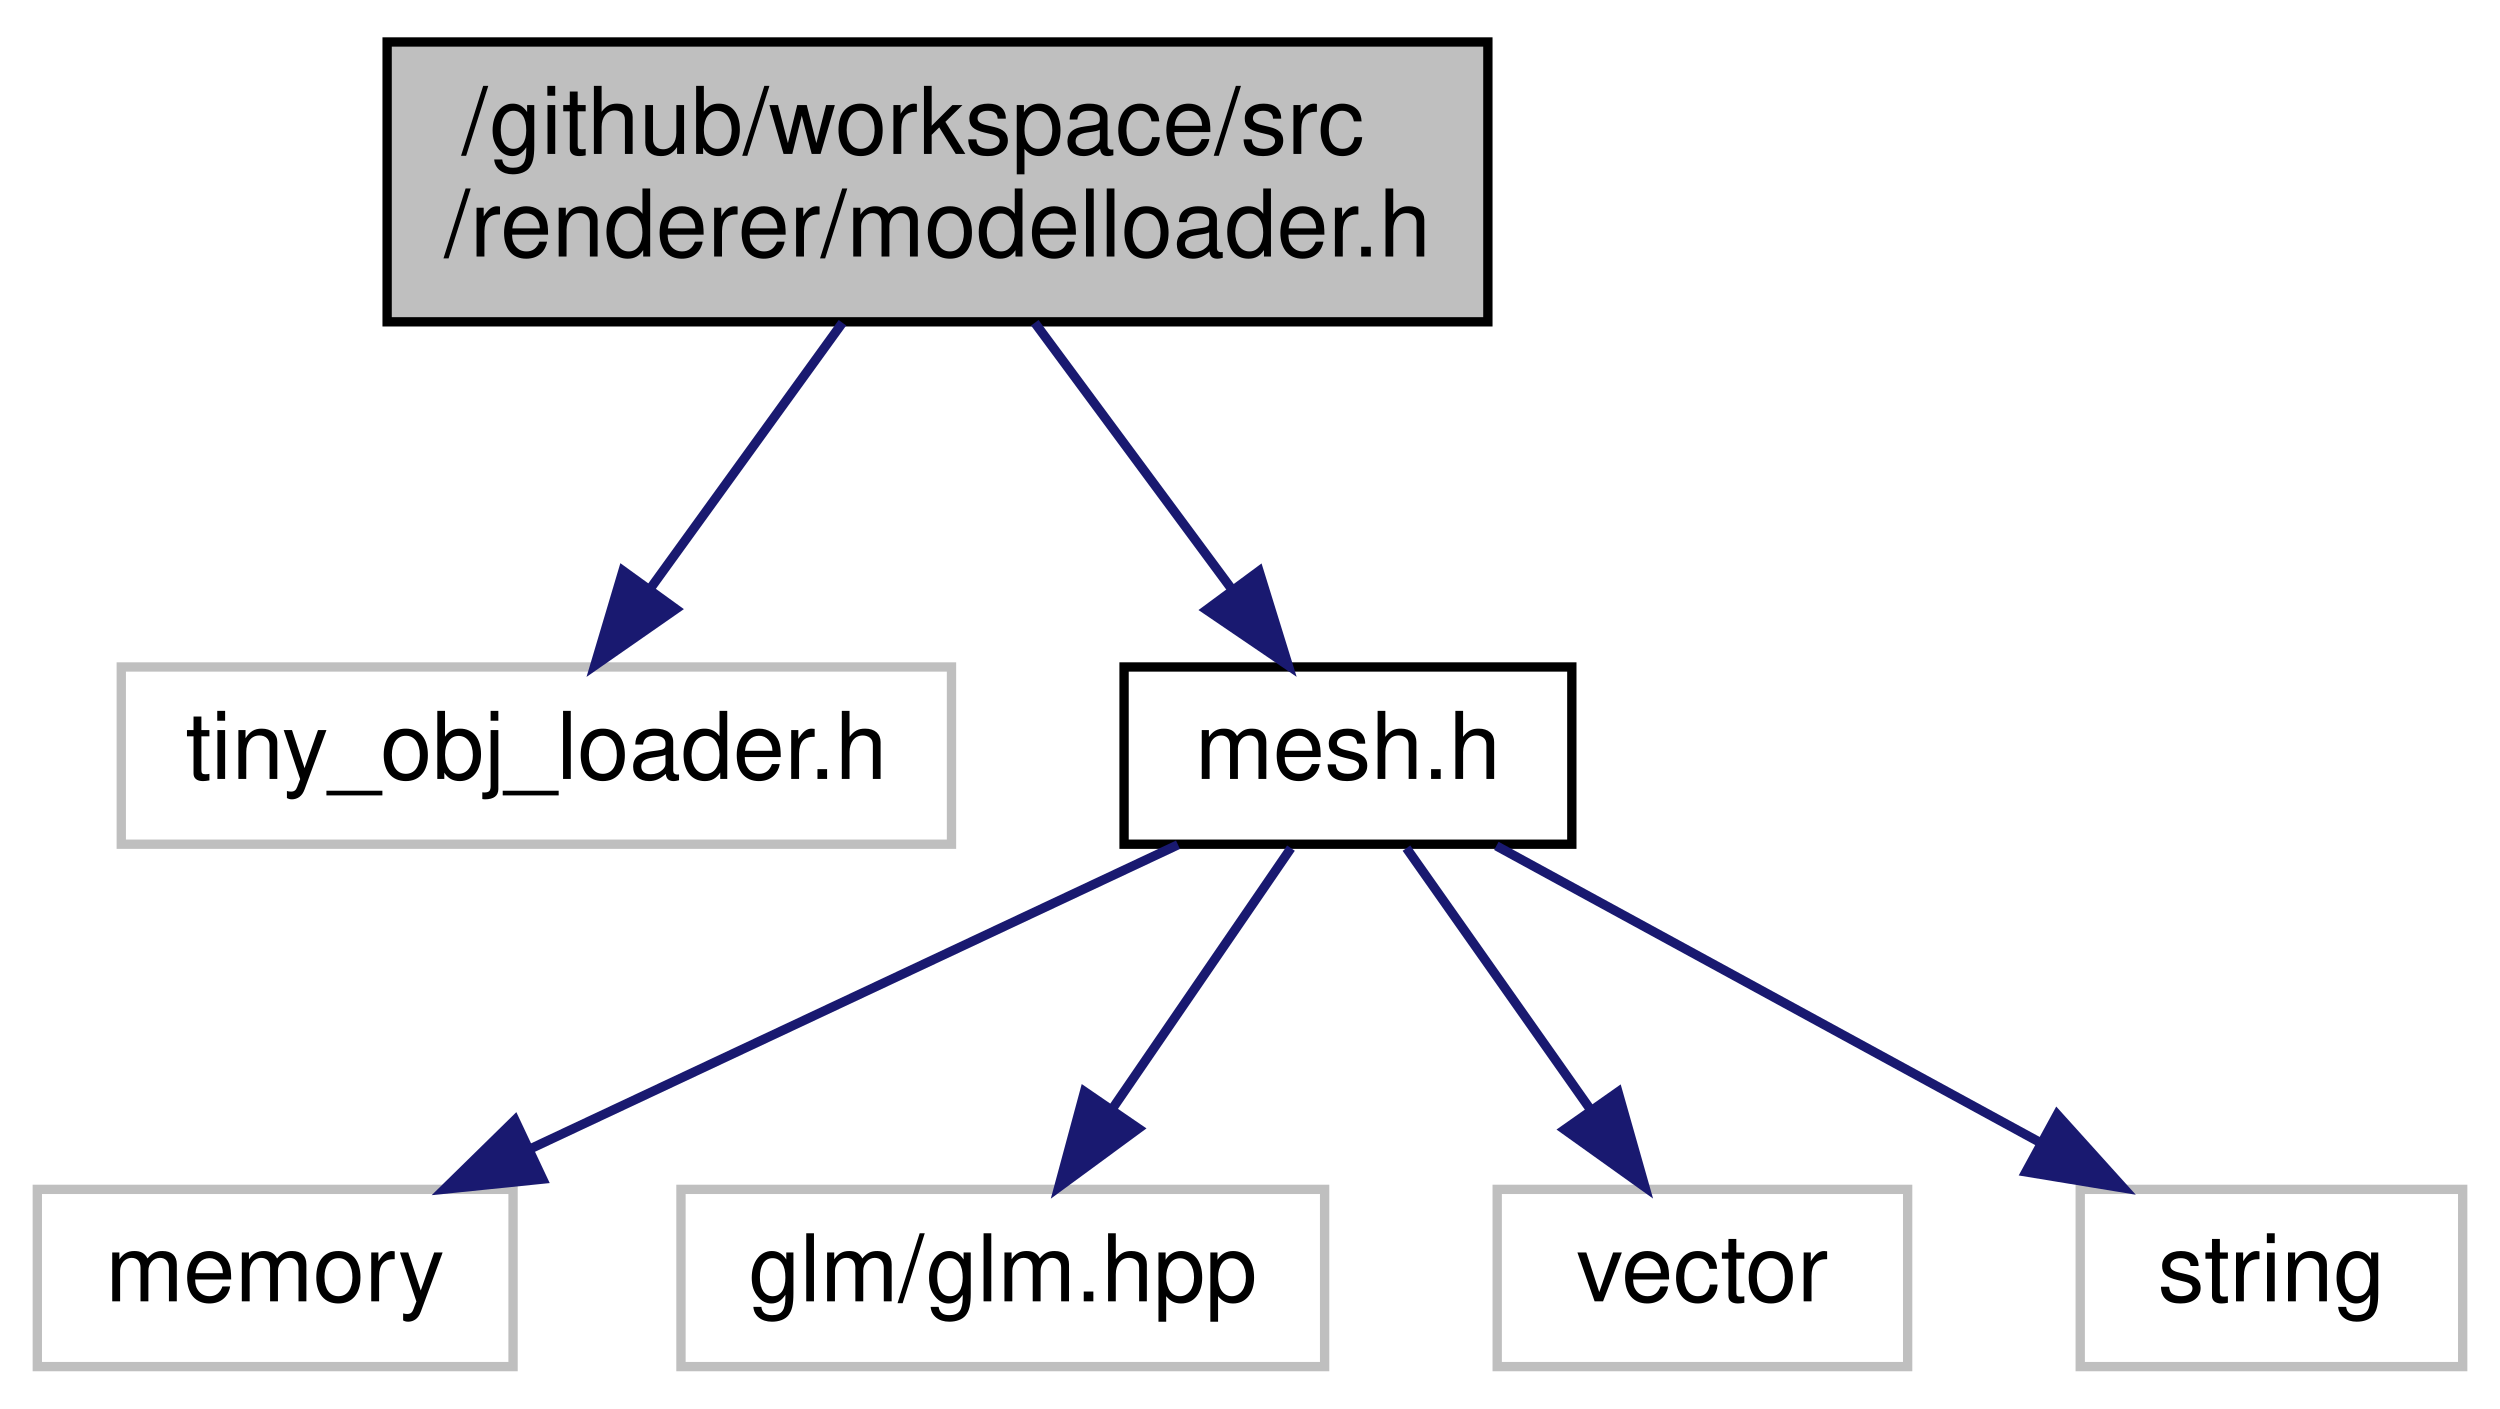
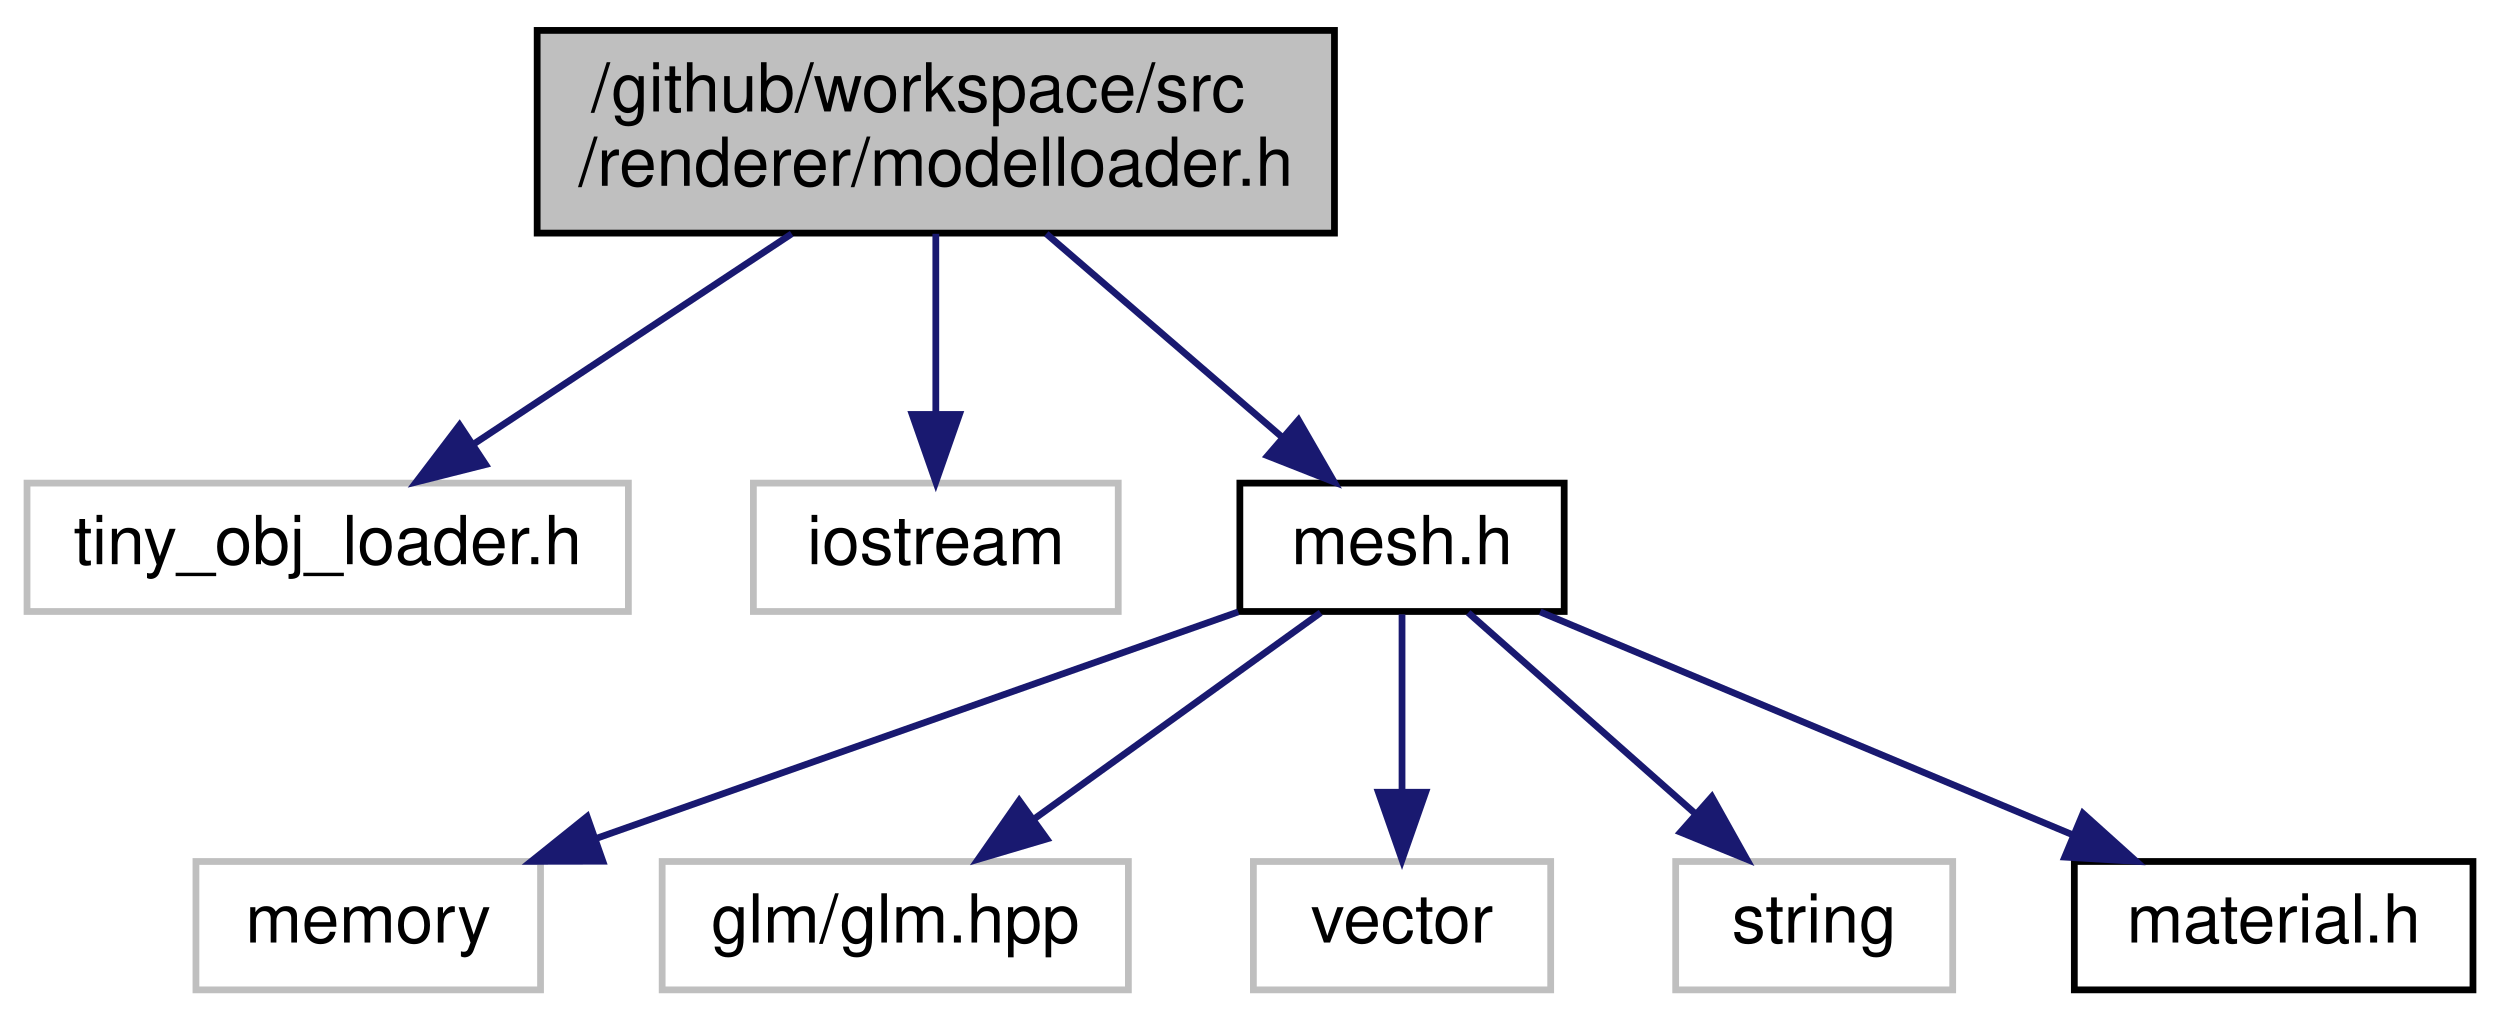
- <svg xmlns="http://www.w3.org/2000/svg" xmlns:xlink="http://www.w3.org/1999/xlink" width="268pt" height="151pt" viewBox="0.00 0.00 268.00 151.00">
+ <svg xmlns="http://www.w3.org/2000/svg" xmlns:xlink="http://www.w3.org/1999/xlink" width="370pt" height="151pt" viewBox="0.00 0.00 370.00 151.00">
  <g id="graph0" class="graph" transform="scale(1 1) rotate(0) translate(4 147)">
    <g id="node1" class="node">
      <g id="a_node1">
        <a xlink:title=" ">
-           <polygon fill="#bfbfbf" stroke="black" points="37.5,-112.5 37.5,-142.5 155.5,-142.5 155.5,-112.5 37.5,-112.5" />
-           <text text-anchor="start" x="45.5" y="-130.5" font-family="Helvetica,sans-Serif" font-size="10.00">/github/workspace/src</text>
-           <text text-anchor="middle" x="96.5" y="-119.5" font-family="Helvetica,sans-Serif" font-size="10.00">/renderer/modelloader.h</text>
+           <polygon fill="#bfbfbf" stroke="black" points="75.5,-112.5 75.5,-142.5 193.5,-142.5 193.5,-112.5 75.5,-112.5" />
+           <text text-anchor="start" x="83.5" y="-130.5" font-family="Helvetica,sans-Serif" font-size="10.00">/github/workspace/src</text>
+           <text text-anchor="middle" x="134.5" y="-119.5" font-family="Helvetica,sans-Serif" font-size="10.00">/renderer/modelloader.h</text>
        </a>
      </g>
    </g>
    <g id="node2" class="node">
      <g id="a_node2">
        <a xlink:title=" ">
-           <polygon fill="none" stroke="#bfbfbf" points="9,-56.5 9,-75.5 98,-75.5 98,-56.5 9,-56.5" />
-           <text text-anchor="middle" x="53.5" y="-63.5" font-family="Helvetica,sans-Serif" font-size="10.00">tiny_obj_loader.h</text>
+           <polygon fill="none" stroke="#bfbfbf" points="0,-56.5 0,-75.5 89,-75.5 89,-56.5 0,-56.5" />
+           <text text-anchor="middle" x="44.5" y="-63.5" font-family="Helvetica,sans-Serif" font-size="10.00">tiny_obj_loader.h</text>
        </a>
      </g>
    </g>
    <g id="edge1" class="edge">
-       <path fill="none" stroke="midnightblue" d="M86.31,-112.4C80.13,-103.84 72.2,-92.87 65.68,-83.86" />
-       <polygon fill="midnightblue" stroke="midnightblue" points="68.45,-81.71 59.76,-75.66 62.78,-85.81 68.45,-81.71" />
+       <path fill="none" stroke="midnightblue" d="M113.17,-112.4C99.01,-103.04 80.49,-90.79 66.25,-81.38" />
+       <polygon fill="midnightblue" stroke="midnightblue" points="67.87,-78.25 57.6,-75.66 64.01,-84.09 67.87,-78.25" />
    </g>
    <g id="node3" class="node">
      <g id="a_node3">
-         <a xlink:href="mesh_8h.html" target="_top" xlink:title=" ">
-           <polygon fill="none" stroke="black" points="116.5,-56.5 116.5,-75.5 164.5,-75.5 164.5,-56.5 116.5,-56.5" />
-           <text text-anchor="middle" x="140.5" y="-63.5" font-family="Helvetica,sans-Serif" font-size="10.00">mesh.h</text>
+         <a xlink:title=" ">
+           <polygon fill="none" stroke="#bfbfbf" points="107.5,-56.5 107.5,-75.5 161.5,-75.5 161.5,-56.5 107.5,-56.5" />
+           <text text-anchor="middle" x="134.5" y="-63.5" font-family="Helvetica,sans-Serif" font-size="10.00">iostream</text>
        </a>
      </g>
    </g>
    <g id="edge2" class="edge">
-       <path fill="none" stroke="midnightblue" d="M106.93,-112.4C113.26,-103.84 121.37,-92.87 128.03,-83.86" />
-       <polygon fill="midnightblue" stroke="midnightblue" points="130.97,-85.78 134.1,-75.66 125.34,-81.62 130.97,-85.78" />
+       <path fill="none" stroke="midnightblue" d="M134.5,-112.4C134.5,-104.47 134.5,-94.46 134.5,-85.86" />
+       <polygon fill="midnightblue" stroke="midnightblue" points="138,-85.66 134.5,-75.66 131,-85.66 138,-85.66" />
    </g>
    <g id="node4" class="node">
      <g id="a_node4">
-         <a xlink:title=" ">
-           <polygon fill="none" stroke="#bfbfbf" points="0,-0.5 0,-19.5 51,-19.5 51,-0.5 0,-0.5" />
-           <text text-anchor="middle" x="25.5" y="-7.5" font-family="Helvetica,sans-Serif" font-size="10.00">memory</text>
+         <a xlink:href="mesh_8h.html" target="_top" xlink:title=" ">
+           <polygon fill="none" stroke="black" points="179.5,-56.5 179.5,-75.5 227.5,-75.5 227.5,-56.5 179.5,-56.5" />
+           <text text-anchor="middle" x="203.5" y="-63.5" font-family="Helvetica,sans-Serif" font-size="10.00">mesh.h</text>
        </a>
      </g>
    </g>
    <g id="edge3" class="edge">
-       <path fill="none" stroke="midnightblue" d="M122.28,-56.44C103.6,-47.68 74.34,-33.94 52.88,-23.86" />
-       <polygon fill="midnightblue" stroke="midnightblue" points="54.18,-20.6 43.64,-19.52 51.2,-26.93 54.18,-20.6" />
+       <path fill="none" stroke="midnightblue" d="M150.85,-112.4C161.4,-103.31 175.1,-91.49 185.88,-82.19" />
+       <polygon fill="midnightblue" stroke="midnightblue" points="188.17,-84.84 193.46,-75.66 183.6,-79.54 188.17,-84.84" />
    </g>
    <g id="node5" class="node">
      <g id="a_node5">
        <a xlink:title=" ">
-           <polygon fill="none" stroke="#bfbfbf" points="69,-0.5 69,-19.5 138,-19.5 138,-0.5 69,-0.5" />
-           <text text-anchor="middle" x="103.5" y="-7.5" font-family="Helvetica,sans-Serif" font-size="10.00">glm/glm.hpp</text>
+           <polygon fill="none" stroke="#bfbfbf" points="25,-0.5 25,-19.5 76,-19.5 76,-0.5 25,-0.5" />
+           <text text-anchor="middle" x="50.5" y="-7.5" font-family="Helvetica,sans-Serif" font-size="10.00">memory</text>
        </a>
      </g>
    </g>
    <g id="edge4" class="edge">
-       <path fill="none" stroke="midnightblue" d="M134.39,-56.08C129.22,-48.53 121.65,-37.49 115.31,-28.23" />
-       <polygon fill="midnightblue" stroke="midnightblue" points="118.04,-26.02 109.5,-19.75 112.26,-29.98 118.04,-26.02" />
+       <path fill="none" stroke="midnightblue" d="M179.26,-56.44C153.63,-47.4 113.01,-33.06 84.26,-22.92" />
+       <polygon fill="midnightblue" stroke="midnightblue" points="85.22,-19.54 74.63,-19.52 82.89,-26.15 85.22,-19.54" />
    </g>
    <g id="node6" class="node">
      <g id="a_node6">
        <a xlink:title=" ">
-           <polygon fill="none" stroke="#bfbfbf" points="156.5,-0.5 156.5,-19.5 200.5,-19.5 200.5,-0.5 156.5,-0.5" />
-           <text text-anchor="middle" x="178.5" y="-7.5" font-family="Helvetica,sans-Serif" font-size="10.00">vector</text>
+           <polygon fill="none" stroke="#bfbfbf" points="94,-0.5 94,-19.5 163,-19.5 163,-0.5 94,-0.5" />
+           <text text-anchor="middle" x="128.5" y="-7.5" font-family="Helvetica,sans-Serif" font-size="10.00">glm/glm.hpp</text>
        </a>
      </g>
    </g>
    <g id="edge5" class="edge">
-       <path fill="none" stroke="midnightblue" d="M146.77,-56.08C152.14,-48.46 160.02,-37.26 166.58,-27.94" />
-       <polygon fill="midnightblue" stroke="midnightblue" points="169.45,-29.94 172.34,-19.75 163.72,-25.91 169.45,-29.94" />
+       <path fill="none" stroke="midnightblue" d="M191.45,-56.32C180.04,-48.11 162.67,-35.6 149.07,-25.81" />
+       <polygon fill="midnightblue" stroke="midnightblue" points="150.93,-22.84 140.77,-19.83 146.84,-28.52 150.93,-22.84" />
    </g>
    <g id="node7" class="node">
      <g id="a_node7">
        <a xlink:title=" ">
-           <polygon fill="none" stroke="#bfbfbf" points="219,-0.5 219,-19.5 260,-19.5 260,-0.5 219,-0.5" />
-           <text text-anchor="middle" x="239.5" y="-7.5" font-family="Helvetica,sans-Serif" font-size="10.00">string</text>
+           <polygon fill="none" stroke="#bfbfbf" points="181.5,-0.5 181.5,-19.5 225.5,-19.5 225.5,-0.5 181.5,-0.5" />
+           <text text-anchor="middle" x="203.5" y="-7.5" font-family="Helvetica,sans-Serif" font-size="10.00">vector</text>
        </a>
      </g>
    </g>
    <g id="edge6" class="edge">
-       <path fill="none" stroke="midnightblue" d="M156.41,-56.32C172.14,-47.74 196.44,-34.49 214.71,-24.52" />
-       <polygon fill="midnightblue" stroke="midnightblue" points="216.53,-27.52 223.63,-19.65 213.18,-21.37 216.53,-27.52" />
+       <path fill="none" stroke="midnightblue" d="M203.5,-56.08C203.5,-49.01 203.5,-38.86 203.5,-29.99" />
+       <polygon fill="midnightblue" stroke="midnightblue" points="207,-29.75 203.5,-19.75 200,-29.75 207,-29.75" />
+     </g>
+     <g id="node8" class="node">
+       <g id="a_node8">
+         <a xlink:title=" ">
+           <polygon fill="none" stroke="#bfbfbf" points="244,-0.5 244,-19.5 285,-19.5 285,-0.5 244,-0.5" />
+           <text text-anchor="middle" x="264.5" y="-7.5" font-family="Helvetica,sans-Serif" font-size="10.00">string</text>
+         </a>
+       </g>
+     </g>
+     <g id="edge7" class="edge">
+       <path fill="none" stroke="midnightblue" d="M213.3,-56.32C222.32,-48.34 235.91,-36.31 246.82,-26.65" />
+       <polygon fill="midnightblue" stroke="midnightblue" points="249.35,-29.08 254.52,-19.83 244.71,-23.84 249.35,-29.08" />
+     </g>
+     <g id="node9" class="node">
+       <g id="a_node9">
+         <a xlink:href="material_8h.html" target="_top" xlink:title=" ">
+           <polygon fill="none" stroke="black" points="303,-0.5 303,-19.5 362,-19.5 362,-0.5 303,-0.5" />
+           <text text-anchor="middle" x="332.5" y="-7.5" font-family="Helvetica,sans-Serif" font-size="10.00">material.h</text>
+         </a>
+       </g>
+     </g>
+     <g id="edge8" class="edge">
+       <path fill="none" stroke="midnightblue" d="M223.94,-56.44C245.17,-47.56 278.6,-33.56 302.75,-23.45" />
+       <polygon fill="midnightblue" stroke="midnightblue" points="304.28,-26.61 312.16,-19.52 301.58,-20.15 304.28,-26.61" />
    </g>
  </g>
</svg>
